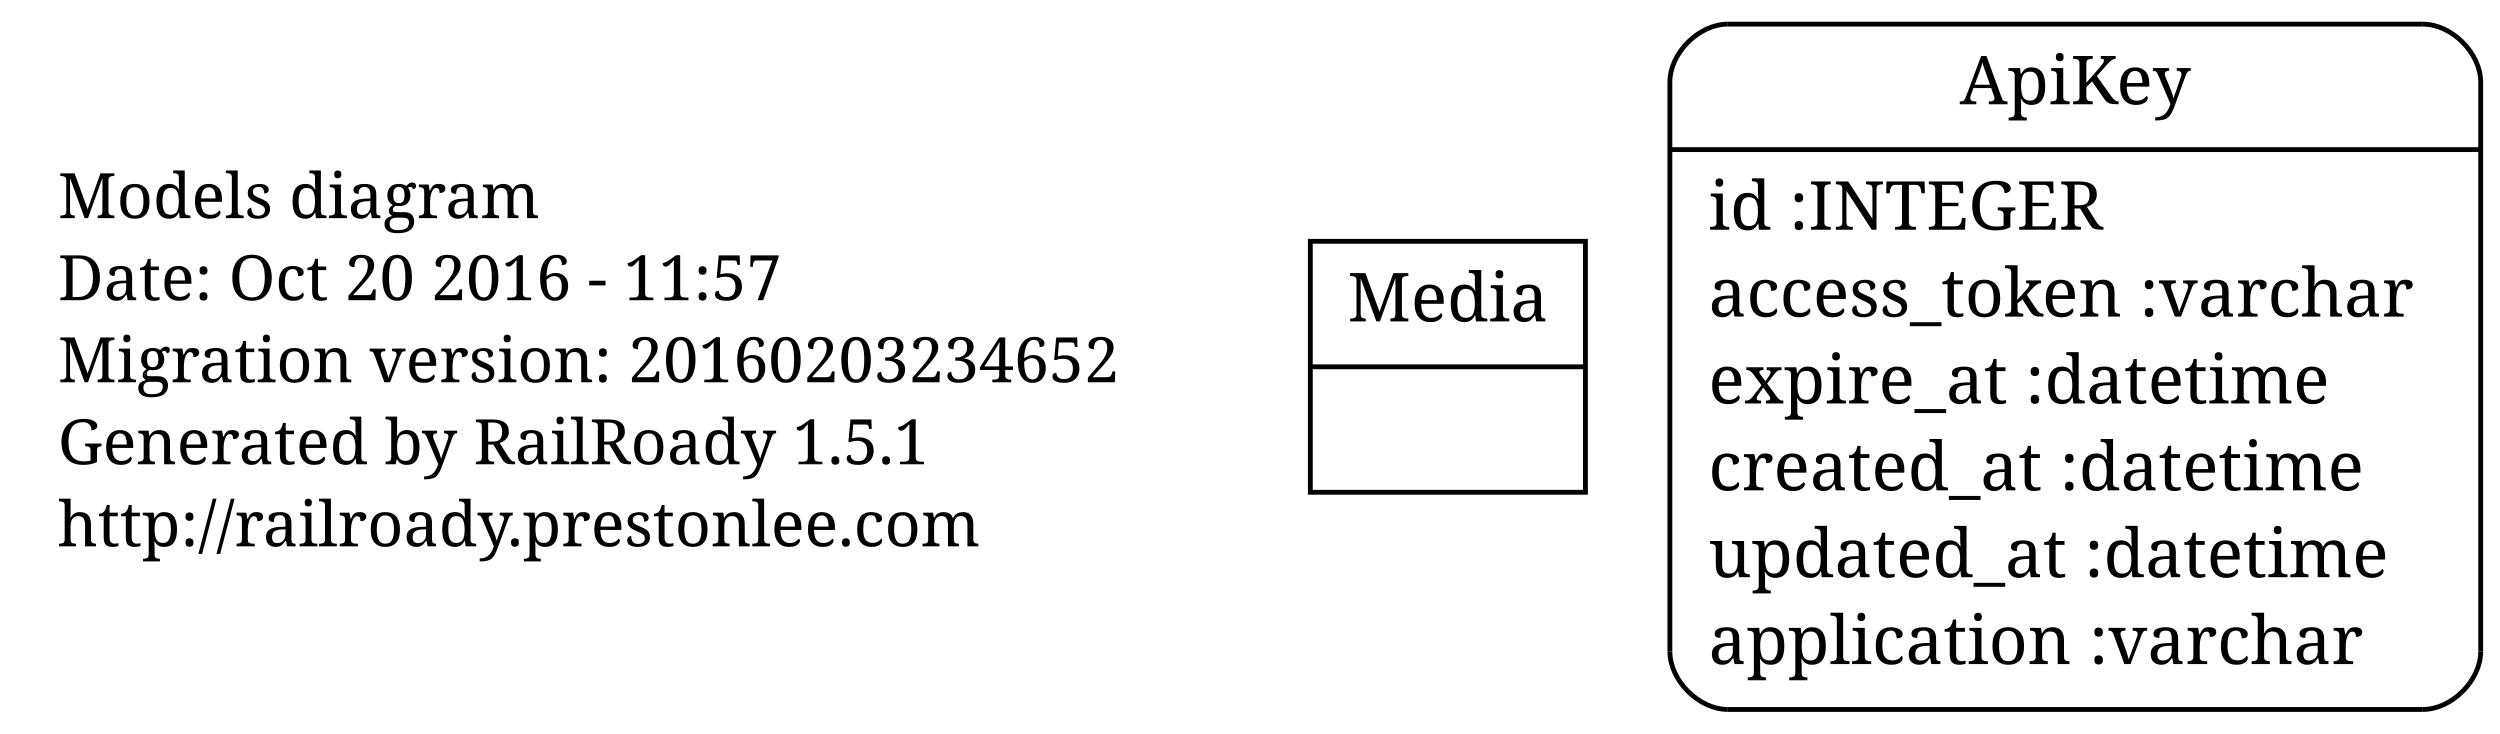
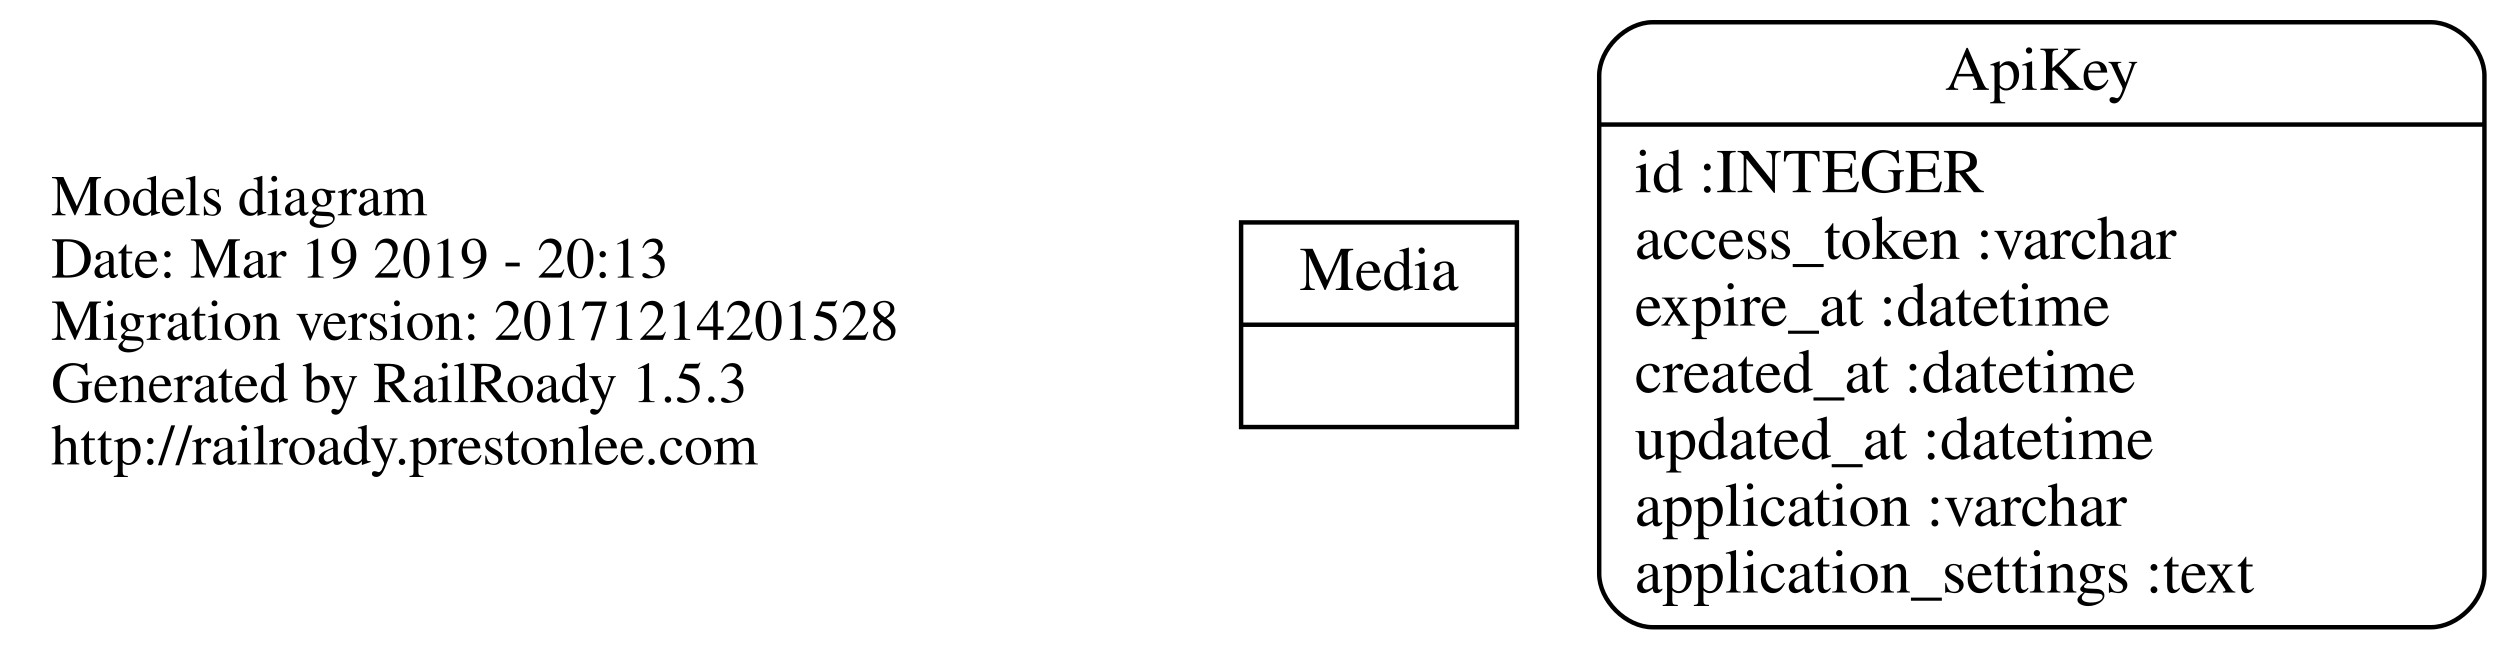
- <svg xmlns="http://www.w3.org/2000/svg" width="518pt" height="152pt" viewBox="0.00 0.00 518.00 152.00">
-   <g id="graph1" class="graph" transform="scale(1 1) rotate(0) translate(4 148)">
-     <polygon fill="none" stroke="none" points="-4,5 -4,-148 515,-148 515,5 -4,5" />
+ <svg xmlns="http://www.w3.org/2000/svg" width="562pt" height="146pt" viewBox="0.00 0.00 562.00 146.00">
+   <g id="graph0" class="graph" transform="scale(1 1) rotate(0) translate(4 142)">
+     <polygon fill="none" stroke="none" points="-4,4 -4,-142 558,-142 558,4 -4,4" />
    <g id="node1" class="node">
-       <text text-anchor="start" x="8" y="-102.8" font-family="Times Roman,serif" font-size="13.00">Models diagram</text>
-       <text text-anchor="start" x="8" y="-85.8" font-family="Times Roman,serif" font-size="13.00">Date: Oct 20 2016 - 11:57</text>
-       <text text-anchor="start" x="8" y="-68.8" font-family="Times Roman,serif" font-size="13.00">Migration version: 20160203234652</text>
-       <text text-anchor="start" x="8" y="-51.8" font-family="Times Roman,serif" font-size="13.00">Generated by RailRoady 1.5.1</text>
-       <text text-anchor="start" x="8" y="-34.8" font-family="Times Roman,serif" font-size="13.00">http://railroady.prestonlee.com</text>
+       <text text-anchor="start" x="7.5" y="-93.6" font-family="Times,serif" font-size="13.00">Models diagram</text>
+       <text text-anchor="start" x="7.5" y="-79.6" font-family="Times,serif" font-size="13.00">Date: Mar 19 2019 - 20:13</text>
+       <text text-anchor="start" x="7.5" y="-65.6" font-family="Times,serif" font-size="13.00">Migration version: 20171214201528</text>
+       <text text-anchor="start" x="7.5" y="-51.6" font-family="Times,serif" font-size="13.00">Generated by RailRoady 1.5.3</text>
+       <text text-anchor="start" x="7.5" y="-37.6" font-family="Times,serif" font-size="13.00">http://railroady.prestonlee.com</text>
    </g>
    <g id="node2" class="node">
-       <polygon fill="none" stroke="black" points="267.5,-46 267.5,-98 324.5,-98 324.5,-46 267.5,-46" />
-       <text text-anchor="middle" x="296" y="-81.4" font-family="Times Roman,serif" font-size="14.00">Media</text>
-       <polyline fill="none" stroke="black" points="267.5,-72 324.5,-72 " />
-       <text text-anchor="middle" x="296" y="-55.4" font-family="Times Roman,serif" font-size="14.00"> </text>
+       <polygon fill="none" stroke="black" points="275,-46 275,-92 337,-92 337,-46 275,-46" />
+       <text text-anchor="middle" x="306" y="-76.8" font-family="Times,serif" font-size="14.00">Media</text>
+       <polyline fill="none" stroke="black" points="275,-69 337,-69 " />
+       <text text-anchor="middle" x="306" y="-53.8" font-family="Times,serif" font-size="14.00"> </text>
    </g>
    <g id="node3" class="node">
-       <polyline fill="none" stroke="black" points="354,-1 498,-1 " />
-       <path fill="none" stroke="black" d="M498,-1C504,-1 510,-7 510,-13" />
-       <polyline fill="none" stroke="black" points="510,-13 510,-131 " />
-       <path fill="none" stroke="black" d="M510,-131C510,-137 504,-143 498,-143" />
-       <polyline fill="none" stroke="black" points="498,-143 354,-143 " />
-       <path fill="none" stroke="black" d="M354,-143C348,-143 342,-137 342,-131" />
-       <polyline fill="none" stroke="black" points="342,-131 342,-13 " />
-       <path fill="none" stroke="black" d="M342,-13C342,-7 348,-1 354,-1" />
-       <text text-anchor="middle" x="426" y="-126.4" font-family="Times Roman,serif" font-size="14.00">ApiKey</text>
-       <polyline fill="none" stroke="black" points="342,-117 510,-117 " />
-       <text text-anchor="start" x="350" y="-100.4" font-family="Times Roman,serif" font-size="14.00">id :INTEGER</text>
-       <text text-anchor="start" x="350" y="-82.4" font-family="Times Roman,serif" font-size="14.00">access_token :varchar</text>
-       <text text-anchor="start" x="350" y="-64.4" font-family="Times Roman,serif" font-size="14.00">expire_at :datetime</text>
-       <text text-anchor="start" x="350" y="-46.4" font-family="Times Roman,serif" font-size="14.00">created_at :datetime</text>
-       <text text-anchor="start" x="350" y="-28.4" font-family="Times Roman,serif" font-size="14.00">updated_at :datetime</text>
-       <text text-anchor="start" x="350" y="-10.4" font-family="Times Roman,serif" font-size="14.00">application :varchar</text>
+       <path fill="none" stroke="black" d="M367.5,-1C367.5,-1 542.5,-1 542.5,-1 548.5,-1 554.5,-7 554.5,-13 554.5,-13 554.5,-125 554.5,-125 554.5,-131 548.5,-137 542.5,-137 542.5,-137 367.5,-137 367.5,-137 361.5,-137 355.5,-131 355.5,-125 355.5,-125 355.5,-13 355.5,-13 355.5,-7 361.5,-1 367.5,-1" />
+       <text text-anchor="middle" x="455" y="-121.8" font-family="Times,serif" font-size="14.00">ApiKey</text>
+       <polyline fill="none" stroke="black" points="355.5,-114 554.5,-114 " />
+       <text text-anchor="start" x="363.5" y="-98.8" font-family="Times,serif" font-size="14.00">id :INTEGER</text>
+       <text text-anchor="start" x="363.5" y="-83.8" font-family="Times,serif" font-size="14.00">access_token :varchar</text>
+       <text text-anchor="start" x="363.5" y="-68.8" font-family="Times,serif" font-size="14.00">expire_at :datetime</text>
+       <text text-anchor="start" x="363.5" y="-53.8" font-family="Times,serif" font-size="14.00">created_at :datetime</text>
+       <text text-anchor="start" x="363.5" y="-38.8" font-family="Times,serif" font-size="14.00">updated_at :datetime</text>
+       <text text-anchor="start" x="363.5" y="-23.8" font-family="Times,serif" font-size="14.00">application :varchar</text>
+       <text text-anchor="start" x="363.5" y="-8.8" font-family="Times,serif" font-size="14.00">application_settings :text</text>
    </g>
  </g>
</svg>
